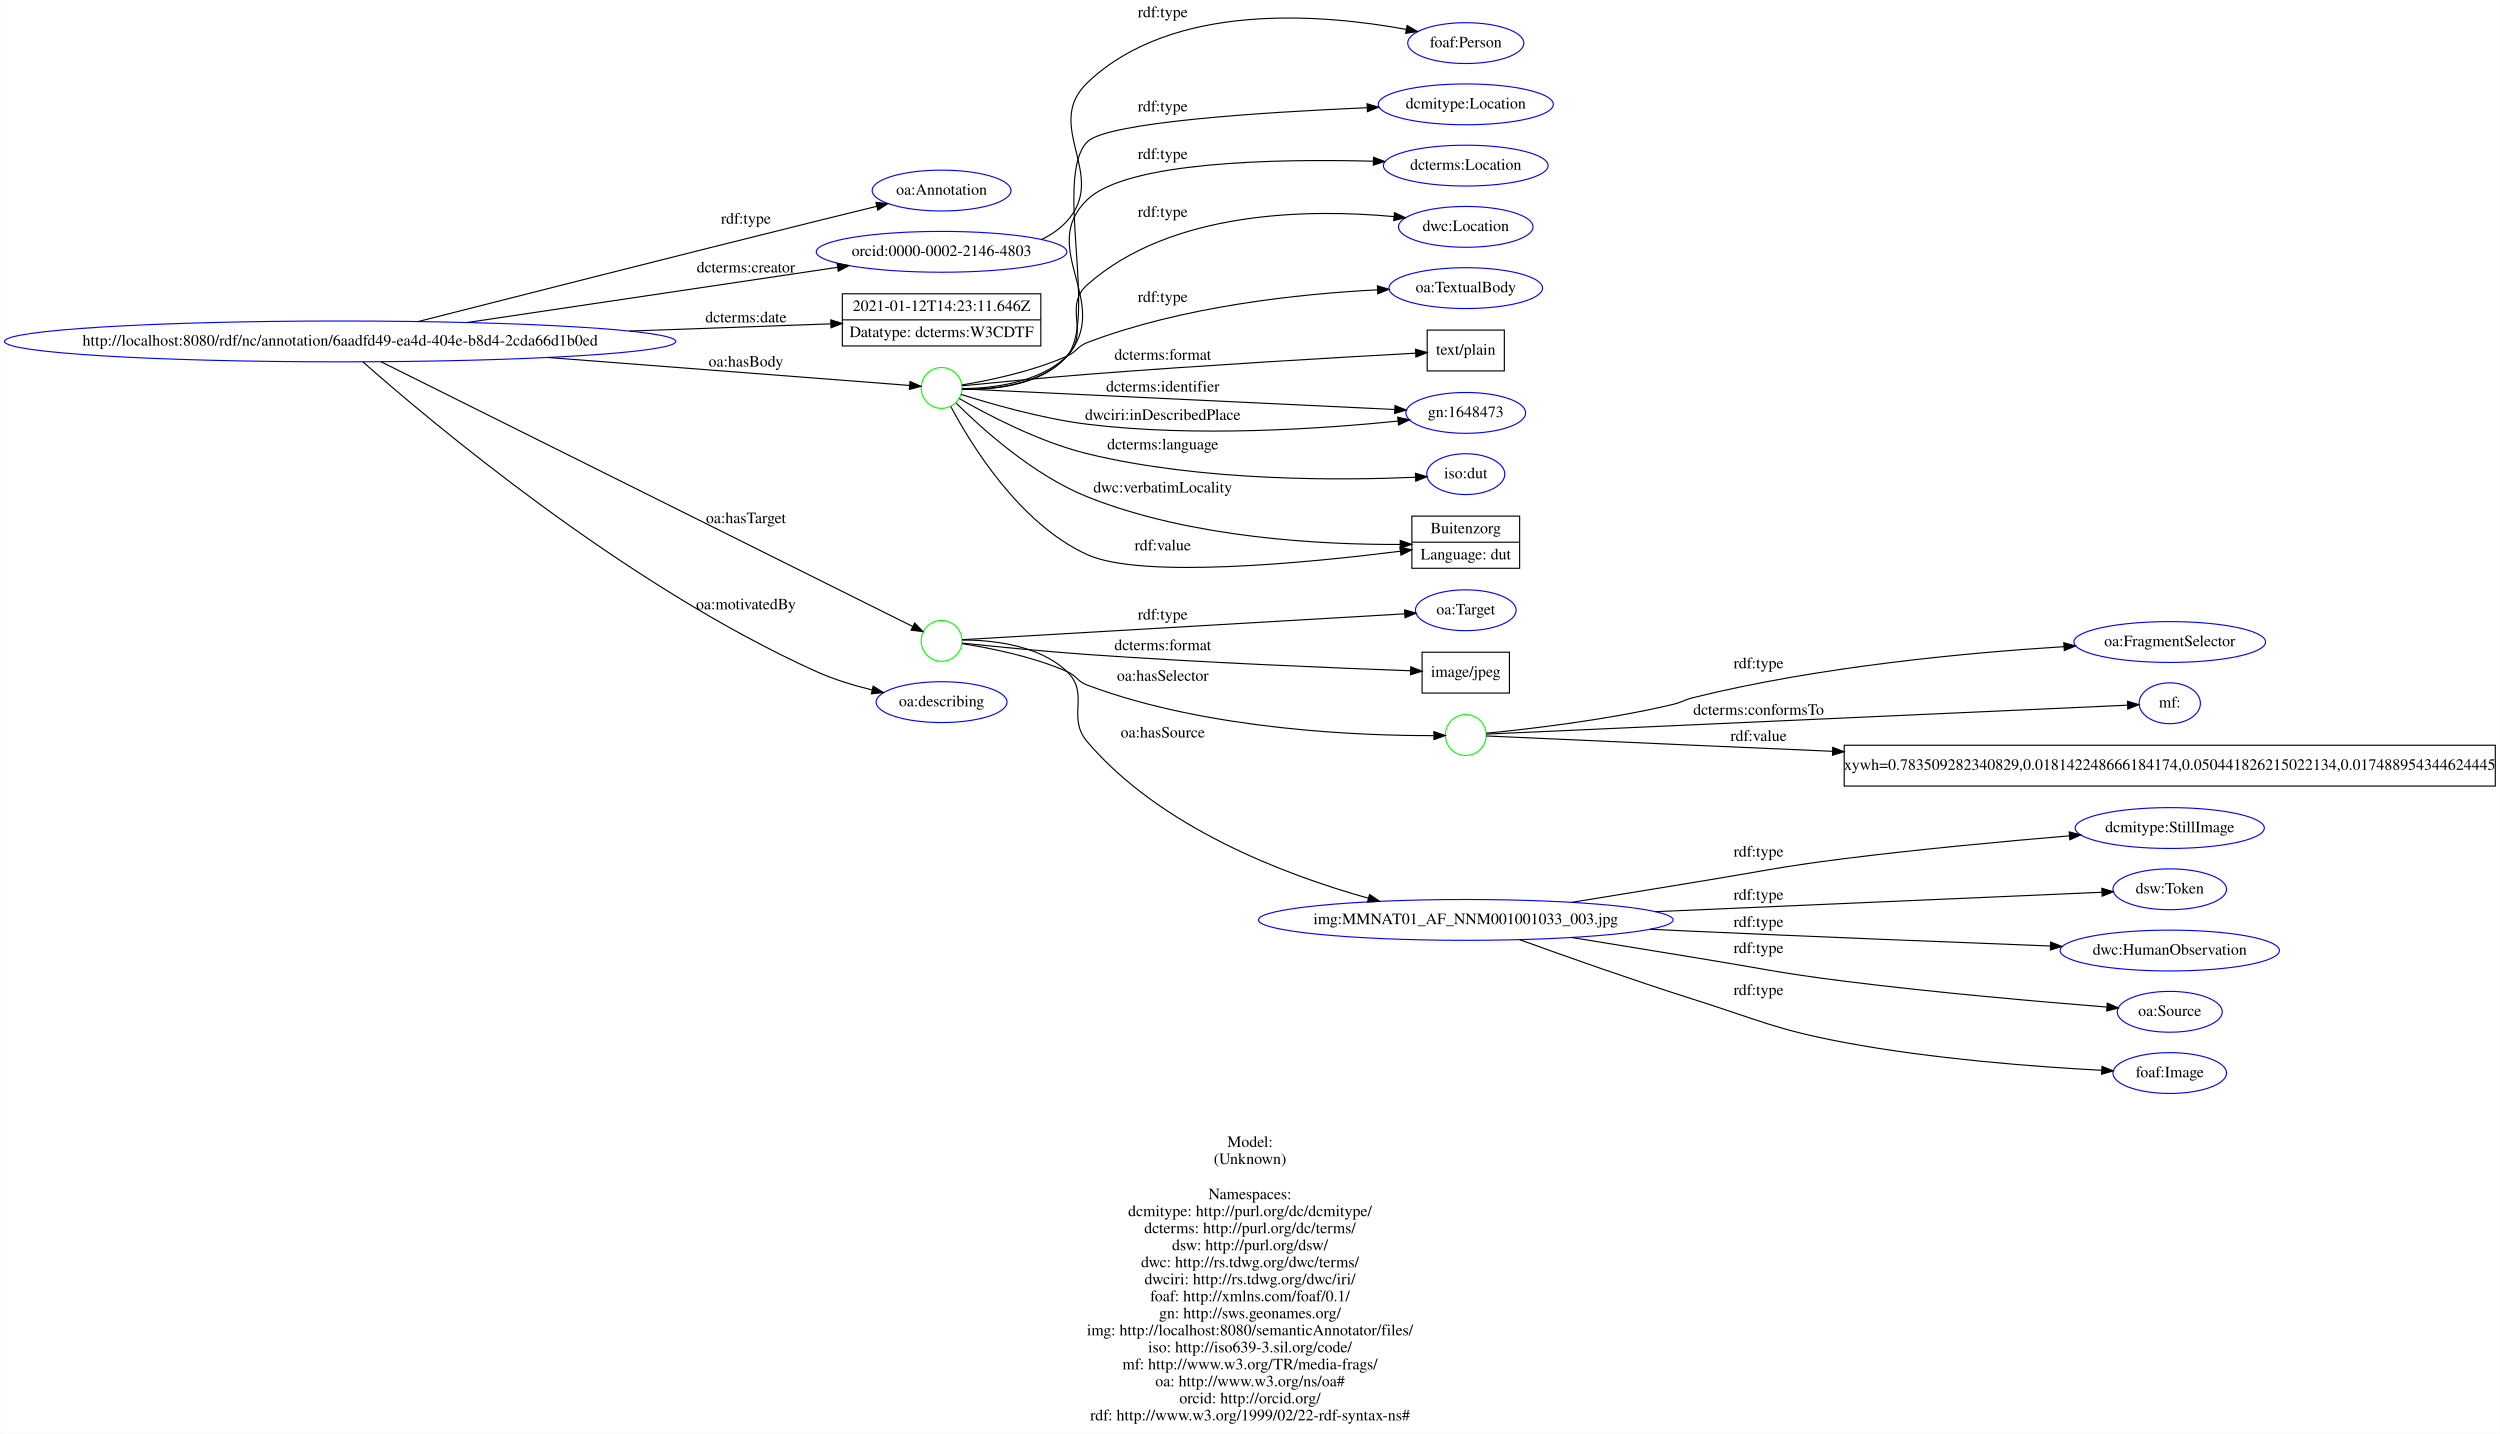
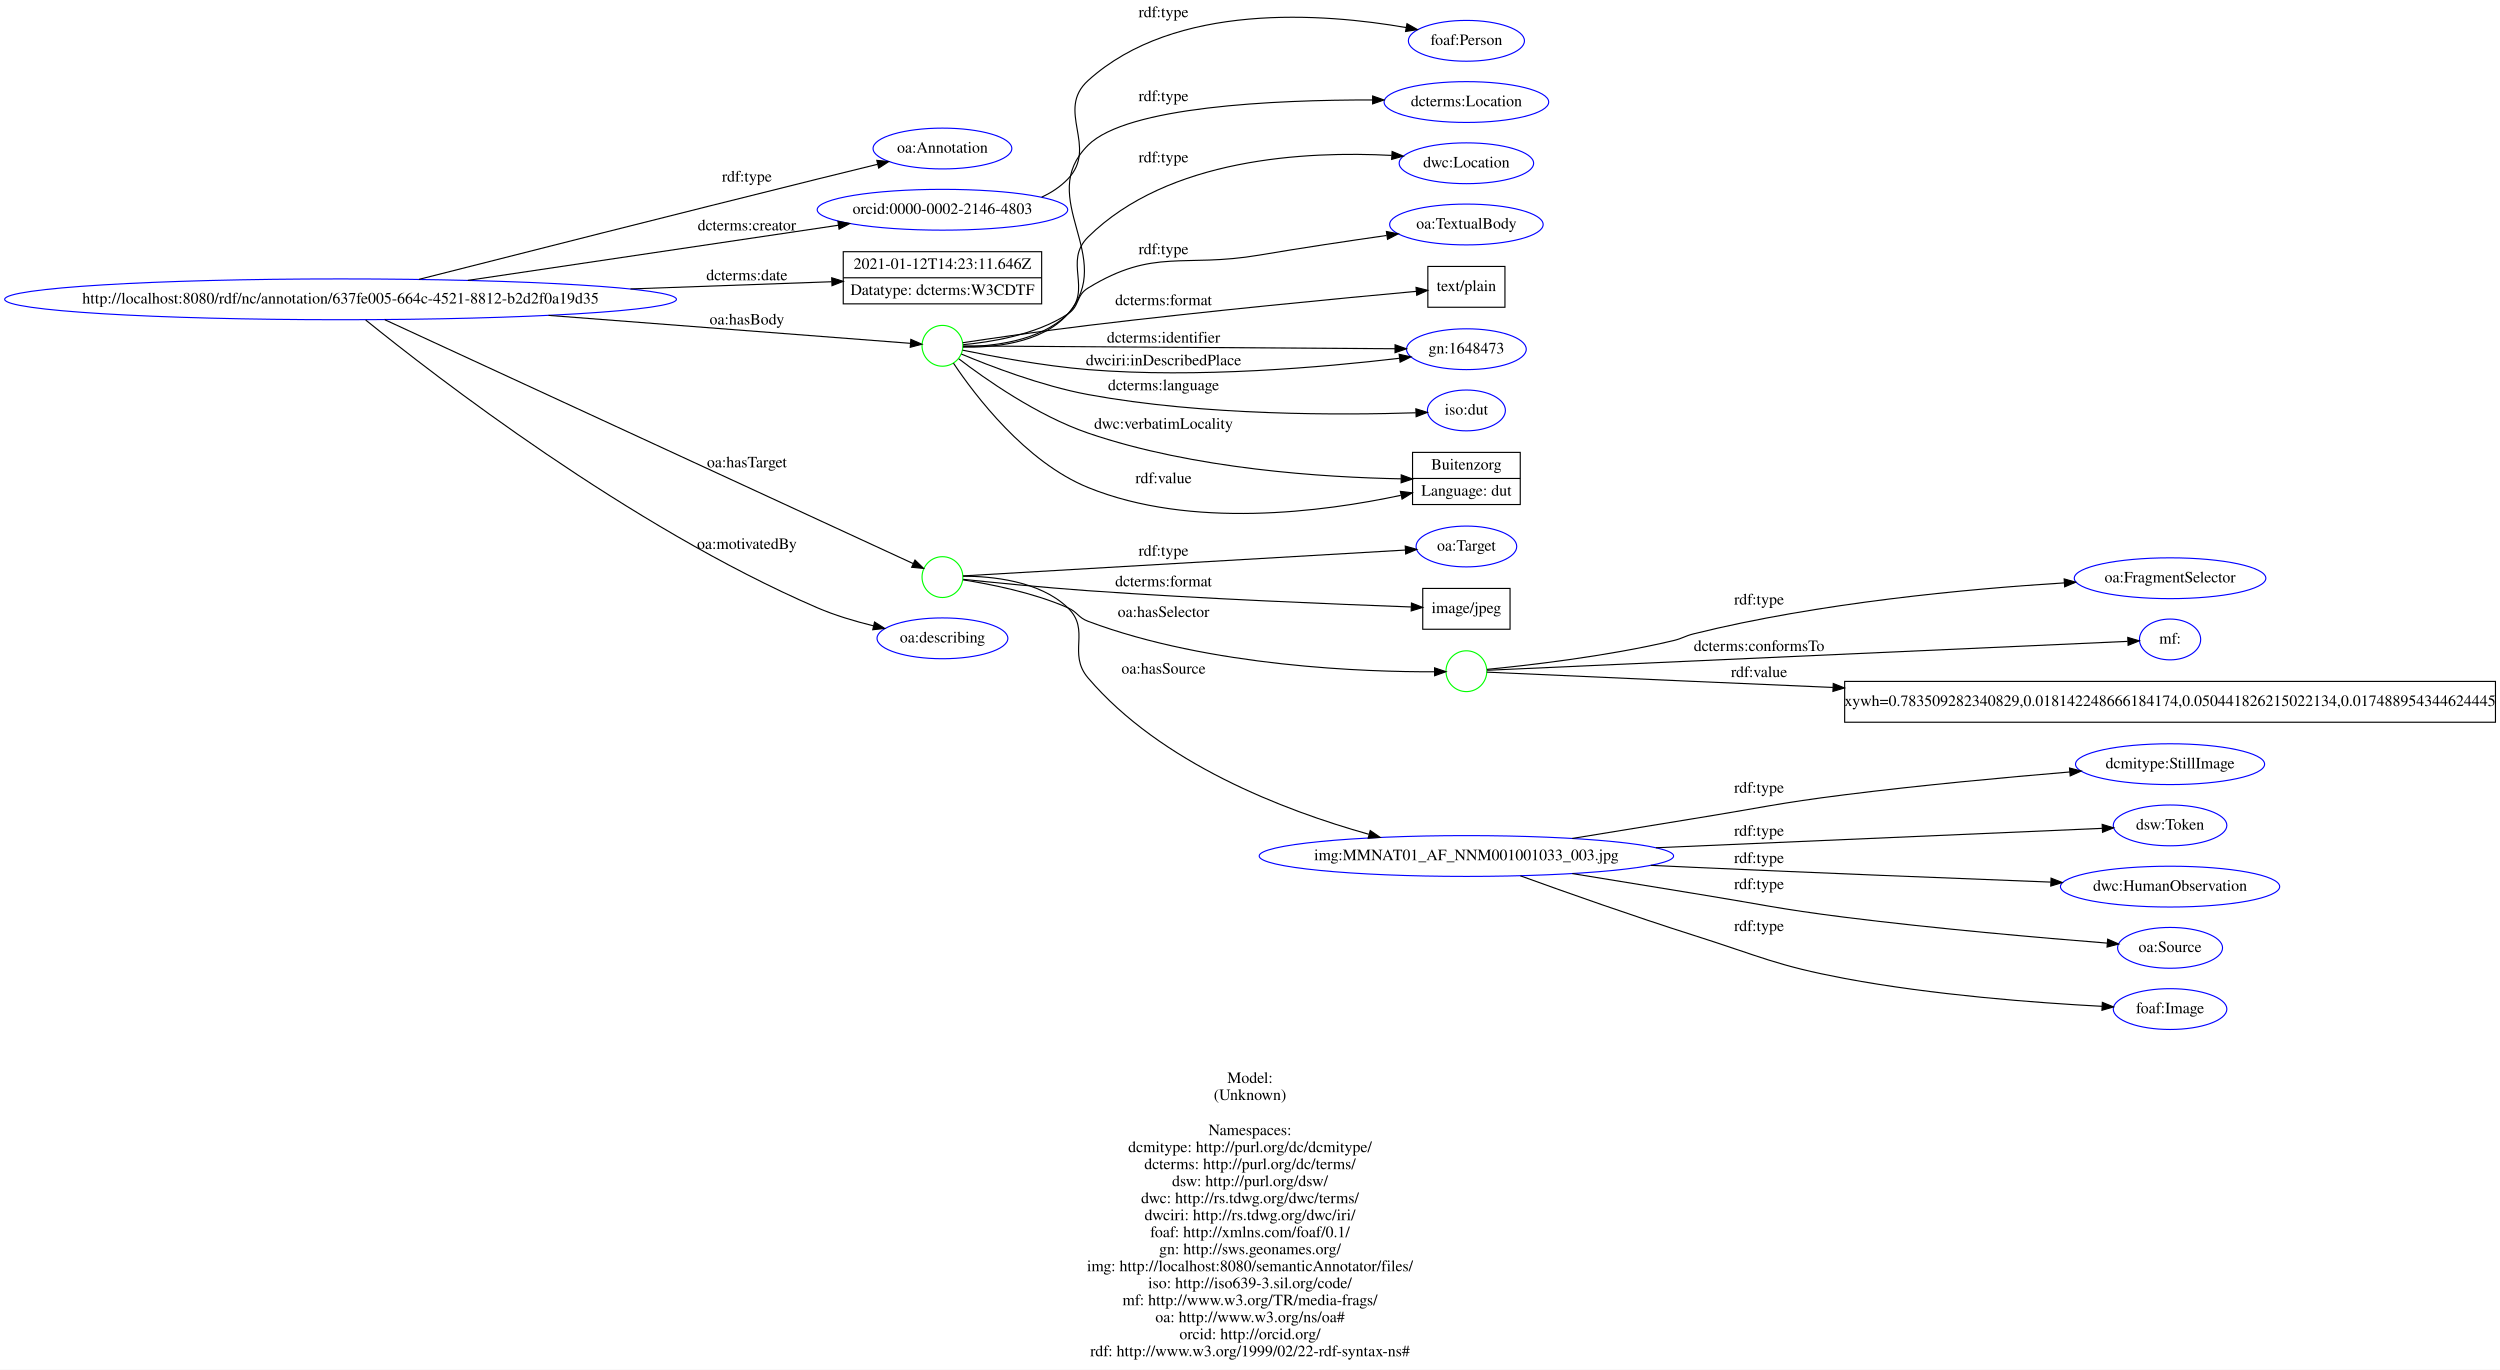
- <svg xmlns="http://www.w3.org/2000/svg" width="2204pt" height="1264pt" viewBox="0.00 0.00 2203.70 1264.00">
-   <g id="graph0" class="graph" transform="scale(1 1) rotate(0) translate(4 1260)">
-     <polygon fill="#ffffff" stroke="transparent" points="-4,4 -4,-1260 2199.695,-1260 2199.695,4 -4,4" />
-     <text text-anchor="middle" x="1097.848" y="-248.8" font-family="Times,serif" font-size="14.00" fill="#000000">Model:</text>
-     <text text-anchor="middle" x="1097.848" y="-233.8" font-family="Times,serif" font-size="14.00" fill="#000000">(Unknown)</text>
-     <text text-anchor="middle" x="1097.848" y="-202.8" font-family="Times,serif" font-size="14.00" fill="#000000">Namespaces:</text>
-     <text text-anchor="middle" x="1097.848" y="-187.8" font-family="Times,serif" font-size="14.00" fill="#000000">dcmitype: http://purl.org/dc/dcmitype/</text>
-     <text text-anchor="middle" x="1097.848" y="-172.8" font-family="Times,serif" font-size="14.00" fill="#000000">dcterms: http://purl.org/dc/terms/</text>
-     <text text-anchor="middle" x="1097.848" y="-157.8" font-family="Times,serif" font-size="14.00" fill="#000000">dsw: http://purl.org/dsw/</text>
-     <text text-anchor="middle" x="1097.848" y="-142.8" font-family="Times,serif" font-size="14.00" fill="#000000">dwc: http://rs.tdwg.org/dwc/terms/</text>
-     <text text-anchor="middle" x="1097.848" y="-127.8" font-family="Times,serif" font-size="14.00" fill="#000000">dwciri: http://rs.tdwg.org/dwc/iri/</text>
-     <text text-anchor="middle" x="1097.848" y="-112.8" font-family="Times,serif" font-size="14.00" fill="#000000">foaf: http://xmlns.com/foaf/0.1/</text>
-     <text text-anchor="middle" x="1097.848" y="-97.8" font-family="Times,serif" font-size="14.00" fill="#000000">gn: http://sws.geonames.org/</text>
-     <text text-anchor="middle" x="1097.848" y="-82.8" font-family="Times,serif" font-size="14.00" fill="#000000">img: http://localhost:8080/semanticAnnotator/files/</text>
-     <text text-anchor="middle" x="1097.848" y="-67.8" font-family="Times,serif" font-size="14.00" fill="#000000">iso: http://iso639-3.sil.org/code/</text>
-     <text text-anchor="middle" x="1097.848" y="-52.8" font-family="Times,serif" font-size="14.00" fill="#000000">mf: http://www.w3.org/TR/media-frags/</text>
-     <text text-anchor="middle" x="1097.848" y="-37.8" font-family="Times,serif" font-size="14.00" fill="#000000">oa: http://www.w3.org/ns/oa#</text>
-     <text text-anchor="middle" x="1097.848" y="-22.8" font-family="Times,serif" font-size="14.00" fill="#000000">orcid: http://orcid.org/</text>
-     <text text-anchor="middle" x="1097.848" y="-7.8" font-family="Times,serif" font-size="14.00" fill="#000000">rdf: http://www.w3.org/1999/02/22-rdf-syntax-ns#</text>
+ <svg xmlns="http://www.w3.org/2000/svg" width="2205pt" height="1208pt" viewBox="0.00 0.00 2205.00 1208.00">
+   <g id="graph0" class="graph" transform="scale(1 1) rotate(0) translate(4 1204)">
+     <polygon fill="#ffffff" stroke="transparent" points="-4,4 -4,-1204 2200.995,-1204 2200.995,4 -4,4" />
+     <text text-anchor="middle" x="1098.498" y="-248.8" font-family="Times,serif" font-size="14.00" fill="#000000">Model:</text>
+     <text text-anchor="middle" x="1098.498" y="-233.8" font-family="Times,serif" font-size="14.00" fill="#000000">(Unknown)</text>
+     <text text-anchor="middle" x="1098.498" y="-202.8" font-family="Times,serif" font-size="14.00" fill="#000000">Namespaces:</text>
+     <text text-anchor="middle" x="1098.498" y="-187.8" font-family="Times,serif" font-size="14.00" fill="#000000">dcmitype: http://purl.org/dc/dcmitype/</text>
+     <text text-anchor="middle" x="1098.498" y="-172.8" font-family="Times,serif" font-size="14.00" fill="#000000">dcterms: http://purl.org/dc/terms/</text>
+     <text text-anchor="middle" x="1098.498" y="-157.8" font-family="Times,serif" font-size="14.00" fill="#000000">dsw: http://purl.org/dsw/</text>
+     <text text-anchor="middle" x="1098.498" y="-142.8" font-family="Times,serif" font-size="14.00" fill="#000000">dwc: http://rs.tdwg.org/dwc/terms/</text>
+     <text text-anchor="middle" x="1098.498" y="-127.8" font-family="Times,serif" font-size="14.00" fill="#000000">dwciri: http://rs.tdwg.org/dwc/iri/</text>
+     <text text-anchor="middle" x="1098.498" y="-112.8" font-family="Times,serif" font-size="14.00" fill="#000000">foaf: http://xmlns.com/foaf/0.1/</text>
+     <text text-anchor="middle" x="1098.498" y="-97.8" font-family="Times,serif" font-size="14.00" fill="#000000">gn: http://sws.geonames.org/</text>
+     <text text-anchor="middle" x="1098.498" y="-82.8" font-family="Times,serif" font-size="14.00" fill="#000000">img: http://localhost:8080/semanticAnnotator/files/</text>
+     <text text-anchor="middle" x="1098.498" y="-67.8" font-family="Times,serif" font-size="14.00" fill="#000000">iso: http://iso639-3.sil.org/code/</text>
+     <text text-anchor="middle" x="1098.498" y="-52.8" font-family="Times,serif" font-size="14.00" fill="#000000">mf: http://www.w3.org/TR/media-frags/</text>
+     <text text-anchor="middle" x="1098.498" y="-37.8" font-family="Times,serif" font-size="14.00" fill="#000000">oa: http://www.w3.org/ns/oa#</text>
+     <text text-anchor="middle" x="1098.498" y="-22.8" font-family="Times,serif" font-size="14.00" fill="#000000">orcid: http://orcid.org/</text>
+     <text text-anchor="middle" x="1098.498" y="-7.8" font-family="Times,serif" font-size="14.00" fill="#000000">rdf: http://www.w3.org/1999/02/22-rdf-syntax-ns#</text>
    <g id="node1" class="node">
-       <ellipse fill="none" stroke="#0000ff" cx="295.724" cy="-959" rx="295.948" ry="18" />
-       <text text-anchor="middle" x="295.724" y="-955.3" font-family="Times,serif" font-size="14.00" fill="#000000">http://localhost:8080/rdf/nc/annotation/6aadfd49-ea4d-404e-b8d4-2cda66d1b0ed</text>
+       <ellipse fill="none" stroke="#0000ff" cx="296.374" cy="-940" rx="296.248" ry="18" />
+       <text text-anchor="middle" x="296.374" y="-936.3" font-family="Times,serif" font-size="14.00" fill="#000000">http://localhost:8080/rdf/nc/annotation/637fe005-664c-4521-8812-b2d2f0a19d35</text>
    </g>
    <g id="node2" class="node">
-       <ellipse fill="none" stroke="#0000ff" cx="825.938" cy="-1092" rx="61.189" ry="18" />
-       <text text-anchor="middle" x="825.938" y="-1088.3" font-family="Times,serif" font-size="14.00" fill="#000000">oa:Annotation</text>
+       <ellipse fill="none" stroke="#0000ff" cx="827.238" cy="-1073" rx="61.189" ry="18" />
+       <text text-anchor="middle" x="827.238" y="-1069.3" font-family="Times,serif" font-size="14.00" fill="#000000">oa:Annotation</text>
    </g>
    <g id="edge1" class="edge">
-       <path fill="none" stroke="#000000" d="M364.387,-976.514C447.473,-997.665 591.633,-1034.238 715.447,-1065 732.749,-1069.299 751.589,-1073.923 768.731,-1078.11" />
-       <polygon fill="#000000" stroke="#000000" points="768.058,-1081.548 778.603,-1080.518 769.717,-1074.747 768.058,-1081.548" />
-       <text text-anchor="middle" x="653.447" y="-1062.8" font-family="Times,serif" font-size="14.00" fill="#000000">rdf:type</text>
+       <path fill="none" stroke="#000000" d="M365.514,-957.6C448.787,-978.758 592.93,-1015.261 716.747,-1046 734.05,-1050.295 752.89,-1054.919 770.032,-1059.105" />
+       <polygon fill="#000000" stroke="#000000" points="769.359,-1062.544 779.904,-1061.514 771.018,-1055.743 769.359,-1062.544" />
+       <text text-anchor="middle" x="654.747" y="-1043.8" font-family="Times,serif" font-size="14.00" fill="#000000">rdf:type</text>
    </g>
    <g id="node3" class="node">
-       <ellipse fill="none" stroke="#0000ff" cx="825.938" cy="-1038" rx="110.48" ry="18" />
-       <text text-anchor="middle" x="825.938" y="-1034.3" font-family="Times,serif" font-size="14.00" fill="#000000">orcid:0000-0002-2146-4803</text>
+       <ellipse fill="none" stroke="#0000ff" cx="827.238" cy="-1019" rx="110.48" ry="18" />
+       <text text-anchor="middle" x="827.238" y="-1015.3" font-family="Times,serif" font-size="14.00" fill="#000000">orcid:0000-0002-2146-4803</text>
    </g>
    <g id="edge2" class="edge">
-       <path fill="none" stroke="#000000" d="M407.844,-975.706C504.949,-990.174 643.684,-1010.845 734.271,-1024.342" />
-       <polygon fill="#000000" stroke="#000000" points="733.845,-1027.817 744.251,-1025.829 734.876,-1020.893 733.845,-1027.817" />
-       <text text-anchor="middle" x="653.447" y="-1019.8" font-family="Times,serif" font-size="14.00" fill="#000000">dcterms:creator</text>
+       <path fill="none" stroke="#000000" d="M408.632,-956.706C505.855,-971.174 644.761,-991.845 735.459,-1005.342" />
+       <polygon fill="#000000" stroke="#000000" points="735.045,-1008.819 745.451,-1006.829 736.075,-1001.895 735.045,-1008.819" />
+       <text text-anchor="middle" x="654.747" y="-1000.8" font-family="Times,serif" font-size="14.00" fill="#000000">dcterms:creator</text>
    </g>
    <g id="node4" class="node">
-       <polygon fill="none" stroke="#000000" points="738.438,-955 738.438,-1001 913.438,-1001 913.438,-955 738.438,-955" />
-       <text text-anchor="middle" x="825.938" y="-985.8" font-family="Times,serif" font-size="14.00" fill="#000000">2021-01-12T14:23:11.646Z</text>
-       <polyline fill="none" stroke="#000000" points="738.438,-978 913.438,-978 " />
-       <text text-anchor="middle" x="825.938" y="-962.8" font-family="Times,serif" font-size="14.00" fill="#000000">Datatype: dcterms:W3CDTF</text>
+       <polygon fill="none" stroke="#000000" points="739.738,-936 739.738,-982 914.738,-982 914.738,-936 739.738,-936" />
+       <text text-anchor="middle" x="827.238" y="-966.8" font-family="Times,serif" font-size="14.00" fill="#000000">2021-01-12T14:23:11.646Z</text>
+       <polyline fill="none" stroke="#000000" points="739.738,-959 914.738,-959 " />
+       <text text-anchor="middle" x="827.238" y="-943.8" font-family="Times,serif" font-size="14.00" fill="#000000">Datatype: dcterms:W3CDTF</text>
    </g>
    <g id="edge3" class="edge">
-       <path fill="none" stroke="#000000" d="M550.736,-968.138C613.902,-970.402 677.833,-972.693 728.158,-974.496" />
-       <polygon fill="#000000" stroke="#000000" points="728.242,-978.001 738.361,-974.862 728.493,-971.006 728.242,-978.001" />
-       <text text-anchor="middle" x="653.447" y="-975.8" font-family="Times,serif" font-size="14.00" fill="#000000">dcterms:date</text>
+       <path fill="none" stroke="#000000" d="M552.087,-949.152C615.274,-951.414 679.195,-953.702 729.504,-955.502" />
+       <polygon fill="#000000" stroke="#000000" points="729.584,-959.007 739.703,-955.867 729.835,-952.011 729.584,-959.007" />
+       <text text-anchor="middle" x="654.747" y="-956.8" font-family="Times,serif" font-size="14.00" fill="#000000">dcterms:date</text>
    </g>
    <g id="node5" class="node">
-       <ellipse fill="none" stroke="#00ff00" cx="825.938" cy="-918" rx="18" ry="18" />
+       <ellipse fill="none" stroke="#00ff00" cx="827.238" cy="-899" rx="18" ry="18" />
    </g>
    <g id="edge4" class="edge">
-       <path fill="none" stroke="#000000" d="M478.936,-944.833C596.724,-935.725 738.429,-924.767 797.71,-920.183" />
-       <polygon fill="#000000" stroke="#000000" points="798.095,-923.663 807.796,-919.403 797.556,-916.684 798.095,-923.663" />
-       <text text-anchor="middle" x="653.447" y="-936.8" font-family="Times,serif" font-size="14.00" fill="#000000">oa:hasBody</text>
+       <path fill="none" stroke="#000000" d="M479.81,-925.833C597.743,-916.725 739.622,-905.767 798.975,-901.183" />
+       <polygon fill="#000000" stroke="#000000" points="799.372,-904.663 809.073,-900.403 798.833,-897.683 799.372,-904.663" />
+       <text text-anchor="middle" x="654.747" y="-917.8" font-family="Times,serif" font-size="14.00" fill="#000000">oa:hasBody</text>
+     </g>
+     <g id="node13" class="node">
+       <ellipse fill="none" stroke="#00ff00" cx="827.238" cy="-695" rx="18" ry="18" />
+     </g>
+     <g id="edge14" class="edge">
+       <path fill="none" stroke="#000000" d="M335.409,-921.985C438.365,-874.469 715.263,-746.678 801.341,-706.952" />
+       <polygon fill="#000000" stroke="#000000" points="803.032,-710.026 810.645,-702.658 800.099,-703.67 803.032,-710.026" />
+       <text text-anchor="middle" x="654.747" y="-791.8" font-family="Times,serif" font-size="14.00" fill="#000000">oa:hasTarget</text>
+     </g>
+     <g id="node21" class="node">
+       <ellipse fill="none" stroke="#0000ff" cx="827.238" cy="-641" rx="57.69" ry="18" />
+       <text text-anchor="middle" x="827.238" y="-637.3" font-family="Times,serif" font-size="14.00" fill="#000000">oa:describing</text>
+     </g>
+     <g id="edge22" class="edge">
+       <path fill="none" stroke="#000000" d="M318.519,-921.748C378.641,-873.106 551.507,-739.227 716.747,-668 732.29,-661.3 749.811,-656.06 766.242,-652.053" />
+       <polygon fill="#000000" stroke="#000000" points="767.357,-655.388 776.306,-649.716 765.773,-648.569 767.357,-655.388" />
+       <text text-anchor="middle" x="654.747" y="-719.8" font-family="Times,serif" font-size="14.00" fill="#000000">oa:motivatedBy</text>
+     </g>
+     <g id="node22" class="node">
+       <ellipse fill="none" stroke="#0000ff" cx="1289.362" cy="-1168" rx="51.191" ry="18" />
+       <text text-anchor="middle" x="1289.362" y="-1164.3" font-family="Times,serif" font-size="14.00" fill="#000000">foaf:Person</text>
+     </g>
+     <g id="edge23" class="edge">
+       <path fill="none" stroke="#000000" d="M914.766,-1030.125C923.314,-1034.076 931.215,-1039.25 937.728,-1046 965.146,-1074.414 926.453,-1106.502 955.728,-1133 1032.433,-1202.429 1163.338,-1192.355 1236.286,-1179.684" />
+       <polygon fill="#000000" stroke="#000000" points="1236.969,-1183.117 1246.183,-1177.886 1235.718,-1176.229 1236.969,-1183.117" />
+       <text text-anchor="middle" x="1022.228" y="-1188.8" font-family="Times,serif" font-size="14.00" fill="#000000">rdf:type</text>
+     </g>
+     <g id="node6" class="node">
+       <ellipse fill="none" stroke="#0000ff" cx="1289.362" cy="-1114" rx="72.588" ry="18" />
+       <text text-anchor="middle" x="1289.362" y="-1110.3" font-family="Times,serif" font-size="14.00" fill="#000000">dcterms:Location</text>
+     </g>
+     <g id="edge5" class="edge">
+       <path fill="none" stroke="#000000" d="M845.28,-897.848C870.134,-897.346 914.464,-900.551 937.728,-927 981.782,-977.086 908.401,-1028.994 955.728,-1076 989.945,-1109.985 1119.288,-1115.914 1206.508,-1115.856" />
+       <polygon fill="#000000" stroke="#000000" points="1206.673,-1119.356 1216.661,-1115.823 1206.65,-1112.356 1206.673,-1119.356" />
+       <text text-anchor="middle" x="1022.228" y="-1114.8" font-family="Times,serif" font-size="14.00" fill="#000000">rdf:type</text>
+     </g>
+     <g id="node7" class="node">
+       <ellipse fill="none" stroke="#0000ff" cx="1289.362" cy="-1060" rx="59.29" ry="18" />
+       <text text-anchor="middle" x="1289.362" y="-1056.3" font-family="Times,serif" font-size="14.00" fill="#000000">dwc:Location</text>
+     </g>
+     <g id="edge6" class="edge">
+       <path fill="none" stroke="#000000" d="M845.611,-898.317C870.031,-898.455 912.971,-902.503 937.728,-927 959.951,-948.989 933.487,-973.029 955.728,-995 1026.297,-1064.711 1148.037,-1070.9 1223.323,-1066.93" />
+       <polygon fill="#000000" stroke="#000000" points="1223.857,-1070.404 1233.628,-1066.308 1223.435,-1063.417 1223.857,-1070.404" />
+       <text text-anchor="middle" x="1022.228" y="-1060.8" font-family="Times,serif" font-size="14.00" fill="#000000">rdf:type</text>
+     </g>
+     <g id="node8" class="node">
+       <ellipse fill="none" stroke="#0000ff" cx="1289.362" cy="-1006" rx="67.688" ry="18" />
+       <text text-anchor="middle" x="1289.362" y="-1002.3" font-family="Times,serif" font-size="14.00" fill="#000000">oa:TextualBody</text>
+     </g>
+     <g id="edge7" class="edge">
+       <path fill="none" stroke="#000000" d="M845.505,-900.028C868.67,-902.094 909.045,-908.311 937.728,-927 948.604,-934.086 944.65,-943.235 955.728,-950 1014.05,-985.617 1039.355,-967.556 1106.728,-979 1143.669,-985.275 1184.958,-991.45 1218.92,-996.307" />
+       <polygon fill="#000000" stroke="#000000" points="1218.818,-999.827 1229.211,-997.77 1219.804,-992.897 1218.818,-999.827" />
+       <text text-anchor="middle" x="1022.228" y="-979.8" font-family="Times,serif" font-size="14.00" fill="#000000">rdf:type</text>
+     </g>
+     <g id="node9" class="node">
+       <polygon fill="none" stroke="#000000" points="1255.362,-933 1255.362,-969 1323.362,-969 1323.362,-933 1255.362,-933" />
+       <text text-anchor="middle" x="1289.362" y="-947.3" font-family="Times,serif" font-size="14.00" fill="#000000">text/plain</text>
+     </g>
+     <g id="edge8" class="edge">
+       <path fill="none" stroke="#000000" d="M845.086,-901.717C869.875,-905.44 916.147,-912.212 955.728,-917 1059.211,-929.517 1181.129,-941.155 1245.085,-947.022" />
+       <polygon fill="#000000" stroke="#000000" points="1244.937,-950.523 1255.214,-947.948 1245.574,-943.552 1244.937,-950.523" />
+       <text text-anchor="middle" x="1022.228" y="-934.8" font-family="Times,serif" font-size="14.00" fill="#000000">dcterms:format</text>
+     </g>
+     <g id="node10" class="node">
+       <ellipse fill="none" stroke="#0000ff" cx="1289.362" cy="-896" rx="52.791" ry="18" />
+       <text text-anchor="middle" x="1289.362" y="-892.3" font-family="Times,serif" font-size="14.00" fill="#000000">gn:1648473</text>
+     </g>
+     <g id="edge9" class="edge">
+       <path fill="none" stroke="#000000" d="M845.353,-898.882C908.32,-898.474 1119.629,-897.102 1226.434,-896.409" />
+       <polygon fill="#000000" stroke="#000000" points="1226.458,-899.909 1236.436,-896.344 1226.413,-892.909 1226.458,-899.909" />
+       <text text-anchor="middle" x="1022.228" y="-901.8" font-family="Times,serif" font-size="14.00" fill="#000000">dcterms:identifier</text>
+     </g>
+     <g id="edge11" class="edge">
+       <path fill="none" stroke="#000000" d="M845.002,-895.16C869.693,-890.037 915.851,-881.237 955.728,-878 1051.632,-870.215 1163.327,-880.076 1230.085,-887.983" />
+       <polygon fill="#000000" stroke="#000000" points="1230.056,-891.505 1240.404,-889.233 1230.897,-884.556 1230.056,-891.505" />
+       <text text-anchor="middle" x="1022.228" y="-881.8" font-family="Times,serif" font-size="14.00" fill="#000000">dwciri:inDescribedPlace</text>
+     </g>
+     <g id="node11" class="node">
+       <ellipse fill="none" stroke="#0000ff" cx="1289.362" cy="-842" rx="34.394" ry="18" />
+       <text text-anchor="middle" x="1289.362" y="-838.3" font-family="Times,serif" font-size="14.00" fill="#000000">iso:dut</text>
+     </g>
+     <g id="edge10" class="edge">
+       <path fill="none" stroke="#000000" d="M843.88,-891.743C867.999,-881.619 914.32,-863.639 955.728,-856 1057.797,-837.169 1180.279,-837.83 1244.701,-839.929" />
+       <polygon fill="#000000" stroke="#000000" points="1244.79,-843.434 1254.907,-840.29 1245.037,-836.439 1244.79,-843.434" />
+       <text text-anchor="middle" x="1022.228" y="-859.8" font-family="Times,serif" font-size="14.00" fill="#000000">dcterms:language</text>
+     </g>
+     <g id="node12" class="node">
+       <polygon fill="none" stroke="#000000" points="1241.862,-759 1241.862,-805 1336.862,-805 1336.862,-759 1241.862,-759" />
+       <text text-anchor="middle" x="1289.362" y="-789.8" font-family="Times,serif" font-size="14.00" fill="#000000">Buitenzorg</text>
+       <polyline fill="none" stroke="#000000" points="1241.862,-782 1336.862,-782 " />
+       <text text-anchor="middle" x="1289.362" y="-766.8" font-family="Times,serif" font-size="14.00" fill="#000000">Language: dut</text>
+     </g>
+     <g id="edge12" class="edge">
+       <path fill="none" stroke="#000000" d="M841.639,-887.545C864.388,-870.132 910.698,-837.404 955.728,-822 1048.787,-790.166 1163.978,-782.913 1231.787,-781.672" />
+       <polygon fill="#000000" stroke="#000000" points="1231.898,-785.171 1241.846,-781.526 1231.796,-778.171 1231.898,-785.171" />
+       <text text-anchor="middle" x="1022.228" y="-825.8" font-family="Times,serif" font-size="14.00" fill="#000000">dwc:verbatimLocality</text>
+     </g>
+     <g id="edge13" class="edge">
+       <path fill="none" stroke="#000000" d="M836.934,-883.685C855.771,-855.556 900.366,-796.486 955.728,-774 1046.485,-737.137 1162.886,-752.454 1231.473,-767.107" />
+       <polygon fill="#000000" stroke="#000000" points="1231.128,-770.616 1241.647,-769.352 1232.636,-763.78 1231.128,-770.616" />
+       <text text-anchor="middle" x="1022.228" y="-777.8" font-family="Times,serif" font-size="14.00" fill="#000000">rdf:value</text>
    </g>
    <g id="node14" class="node">
-       <ellipse fill="none" stroke="#00ff00" cx="825.938" cy="-695" rx="18" ry="18" />
+       <ellipse fill="none" stroke="#0000ff" cx="1289.362" cy="-722" rx="44.393" ry="18" />
+       <text text-anchor="middle" x="1289.362" y="-718.3" font-family="Times,serif" font-size="14.00" fill="#000000">oa:Target</text>
    </g>
    <g id="edge15" class="edge">
-       <path fill="none" stroke="#000000" d="M331.751,-941.062C432.296,-890.999 714.218,-750.627 800.514,-707.659" />
-       <polygon fill="#000000" stroke="#000000" points="802.206,-710.726 809.598,-703.136 799.086,-704.46 802.206,-710.726" />
-       <text text-anchor="middle" x="653.447" y="-798.8" font-family="Times,serif" font-size="14.00" fill="#000000">oa:hasTarget</text>
-     </g>
-     <g id="node22" class="node">
-       <ellipse fill="none" stroke="#0000ff" cx="825.938" cy="-641" rx="57.69" ry="18" />
-       <text text-anchor="middle" x="825.938" y="-637.3" font-family="Times,serif" font-size="14.00" fill="#000000">oa:describing</text>
-     </g>
-     <g id="edge23" class="edge">
-       <path fill="none" stroke="#000000" d="M315.883,-940.867C373.643,-889.887 546.459,-744.064 715.447,-668 730.807,-661.087 748.197,-655.783 764.56,-651.783" />
-       <polygon fill="#000000" stroke="#000000" points="765.636,-655.127 774.588,-649.459 764.056,-648.308 765.636,-655.127" />
-       <text text-anchor="middle" x="653.447" y="-722.8" font-family="Times,serif" font-size="14.00" fill="#000000">oa:motivatedBy</text>
+       <path fill="none" stroke="#000000" d="M845.353,-696.058C910.129,-699.843 1131.893,-712.8 1235.375,-718.846" />
+       <polygon fill="#000000" stroke="#000000" points="1235.42,-722.354 1245.607,-719.444 1235.828,-715.366 1235.42,-722.354" />
+       <text text-anchor="middle" x="1022.228" y="-713.8" font-family="Times,serif" font-size="14.00" fill="#000000">rdf:type</text>
+     </g>
+     <g id="node15" class="node">
+       <polygon fill="none" stroke="#000000" points="1250.862,-649 1250.862,-685 1327.862,-685 1327.862,-649 1250.862,-649" />
+       <text text-anchor="middle" x="1289.362" y="-663.3" font-family="Times,serif" font-size="14.00" fill="#000000">image/jpeg</text>
+     </g>
+     <g id="edge16" class="edge">
+       <path fill="none" stroke="#000000" d="M845.515,-693.031C870.413,-690.408 916.394,-685.779 955.728,-683 1056.824,-675.859 1175.382,-671.011 1240.442,-668.653" />
+       <polygon fill="#000000" stroke="#000000" points="1240.929,-672.138 1250.798,-668.283 1240.679,-665.143 1240.929,-672.138" />
+       <text text-anchor="middle" x="1022.228" y="-686.8" font-family="Times,serif" font-size="14.00" fill="#000000">dcterms:format</text>
+     </g>
+     <g id="node16" class="node">
+       <ellipse fill="none" stroke="#00ff00" cx="1289.362" cy="-612" rx="18" ry="18" />
+     </g>
+     <g id="edge17" class="edge">
+       <path fill="none" stroke="#000000" d="M845.466,-692.538C867.899,-689.064 906.811,-681.578 937.728,-668 946.531,-664.134 946.728,-659.383 955.728,-656 1063.105,-615.636 1202.031,-611.306 1260.947,-611.479" />
+       <polygon fill="#000000" stroke="#000000" points="1261.284,-614.981 1271.312,-611.56 1261.339,-607.982 1261.284,-614.981" />
+       <text text-anchor="middle" x="1022.228" y="-659.8" font-family="Times,serif" font-size="14.00" fill="#000000">oa:hasSelector</text>
+     </g>
+     <g id="node20" class="node">
+       <ellipse fill="none" stroke="#0000ff" cx="1289.362" cy="-449" rx="182.768" ry="18" />
+       <text text-anchor="middle" x="1289.362" y="-445.3" font-family="Times,serif" font-size="14.00" fill="#000000">img:MMNAT01_AF_NNM001001033_003.jpg</text>
+     </g>
+     <g id="edge21" class="edge">
+       <path fill="none" stroke="#000000" d="M845.512,-695.782C869.819,-695.788 912.631,-692.042 937.728,-668 958.447,-648.15 937.095,-627.82 955.728,-606 1019.779,-530.99 1127.591,-489.399 1203.282,-468.172" />
+       <polygon fill="#000000" stroke="#000000" points="1204.556,-471.452 1213.276,-465.435 1202.707,-464.701 1204.556,-471.452" />
+       <text text-anchor="middle" x="1022.228" y="-609.8" font-family="Times,serif" font-size="14.00" fill="#000000">oa:hasSource</text>
+     </g>
+     <g id="node17" class="node">
+       <ellipse fill="none" stroke="#0000ff" cx="1909.995" cy="-694" rx="84.485" ry="18" />
+       <text text-anchor="middle" x="1909.995" y="-690.3" font-family="Times,serif" font-size="14.00" fill="#000000">oa:FragmentSelector</text>
+     </g>
+     <g id="edge18" class="edge">
+       <path fill="none" stroke="#000000" d="M1307.447,-613.615C1340.471,-616.796 1412.604,-624.827 1471.995,-639 1480.198,-640.957 1481.81,-642.972 1489.995,-645 1600.35,-672.338 1730.893,-684.532 1816.812,-689.9" />
+       <polygon fill="#000000" stroke="#000000" points="1816.61,-693.394 1826.803,-690.506 1817.034,-686.407 1816.61,-693.394" />
+       <text text-anchor="middle" x="1547.495" y="-670.8" font-family="Times,serif" font-size="14.00" fill="#000000">rdf:type</text>
+     </g>
+     <g id="node18" class="node">
+       <ellipse fill="none" stroke="#0000ff" cx="1909.995" cy="-640" rx="27" ry="18" />
+       <text text-anchor="middle" x="1909.995" y="-636.3" font-family="Times,serif" font-size="14.00" fill="#000000">mf:</text>
+     </g>
+     <g id="edge19" class="edge">
+       <path fill="none" stroke="#000000" d="M1307.6,-612.823C1393.031,-616.677 1754.428,-632.982 1872.503,-638.308" />
+       <polygon fill="#000000" stroke="#000000" points="1872.687,-641.82 1882.834,-638.775 1873.003,-634.827 1872.687,-641.82" />
+       <text text-anchor="middle" x="1547.495" y="-629.8" font-family="Times,serif" font-size="14.00" fill="#000000">dcterms:conformsTo</text>
+     </g>
+     <g id="node19" class="node">
+       <polygon fill="none" stroke="#000000" points="1622.995,-567 1622.995,-603 2196.995,-603 2196.995,-567 1622.995,-567" />
+       <text text-anchor="middle" x="1909.995" y="-581.3" font-family="Times,serif" font-size="14.00" fill="#000000">xywh=0.783509282340829,0.018142248666184174,0.050441826215022134,0.017488954344624445</text>
+     </g>
+     <g id="edge20" class="edge">
+       <path fill="none" stroke="#000000" d="M1307.346,-611.181C1342.457,-609.585 1422.592,-605.956 1489.995,-603 1529.653,-601.261 1571.418,-599.448 1612.605,-597.672" />
+       <polygon fill="#000000" stroke="#000000" points="1612.94,-601.16 1622.78,-597.233 1612.639,-594.167 1612.94,-601.16" />
+       <text text-anchor="middle" x="1547.495" y="-606.8" font-family="Times,serif" font-size="14.00" fill="#000000">rdf:value</text>
    </g>
    <g id="node23" class="node">
-       <ellipse fill="none" stroke="#0000ff" cx="1288.062" cy="-1222" rx="51.191" ry="18" />
-       <text text-anchor="middle" x="1288.062" y="-1218.3" font-family="Times,serif" font-size="14.00" fill="#000000">foaf:Person</text>
+       <ellipse fill="none" stroke="#0000ff" cx="1909.995" cy="-530" rx="83.386" ry="18" />
+       <text text-anchor="middle" x="1909.995" y="-526.3" font-family="Times,serif" font-size="14.00" fill="#000000">dcmitype:StillImage</text>
    </g>
    <g id="edge24" class="edge">
-       <path fill="none" stroke="#000000" d="M914.126,-1048.885C922.499,-1052.887 930.178,-1058.139 936.428,-1065 973.337,-1105.519 914.867,-1149.066 954.428,-1187 1029.506,-1258.992 1162.214,-1247.568 1235.598,-1234.079" />
-       <polygon fill="#000000" stroke="#000000" points="1236.385,-1237.492 1245.547,-1232.171 1235.066,-1230.618 1236.385,-1237.492" />
-       <text text-anchor="middle" x="1020.928" y="-1244.8" font-family="Times,serif" font-size="14.00" fill="#000000">rdf:type</text>
-     </g>
-     <g id="node6" class="node">
-       <ellipse fill="none" stroke="#0000ff" cx="1288.062" cy="-1168" rx="77.187" ry="18" />
-       <text text-anchor="middle" x="1288.062" y="-1164.3" font-family="Times,serif" font-size="14.00" fill="#000000">dcmitype:Location</text>
-     </g>
-     <g id="edge5" class="edge">
-       <path fill="none" stroke="#000000" d="M844.074,-916.767C869.039,-916.168 913.5,-919.26 936.428,-946 963.89,-978.029 924.649,-1105.113 954.428,-1135 971.554,-1152.188 1107.922,-1160.986 1200.926,-1165.031" />
-       <polygon fill="#000000" stroke="#000000" points="1201.054,-1168.54 1211.194,-1165.466 1201.351,-1161.546 1201.054,-1168.54" />
-       <text text-anchor="middle" x="1020.928" y="-1161.8" font-family="Times,serif" font-size="14.00" fill="#000000">rdf:type</text>
-     </g>
-     <g id="node7" class="node">
-       <ellipse fill="none" stroke="#0000ff" cx="1288.062" cy="-1114" rx="72.588" ry="18" />
-       <text text-anchor="middle" x="1288.062" y="-1110.3" font-family="Times,serif" font-size="14.00" fill="#000000">dcterms:Location</text>
-     </g>
-     <g id="edge6" class="edge">
-       <path fill="none" stroke="#000000" d="M843.945,-916.879C868.758,-916.413 913.039,-919.662 936.428,-946 977.498,-992.25 909.825,-1041.147 954.428,-1084 989.272,-1117.476 1119.453,-1120.133 1206.523,-1117.876" />
-       <polygon fill="#000000" stroke="#000000" points="1206.758,-1121.371 1216.654,-1117.587 1206.558,-1114.374 1206.758,-1121.371" />
-       <text text-anchor="middle" x="1020.928" y="-1119.8" font-family="Times,serif" font-size="14.00" fill="#000000">rdf:type</text>
-     </g>
-     <g id="node8" class="node">
-       <ellipse fill="none" stroke="#0000ff" cx="1288.062" cy="-1060" rx="59.29" ry="18" />
-       <text text-anchor="middle" x="1288.062" y="-1056.3" font-family="Times,serif" font-size="14.00" fill="#000000">dwc:Location</text>
-     </g>
-     <g id="edge7" class="edge">
-       <path fill="none" stroke="#000000" d="M844.241,-917.389C868.582,-917.607 911.433,-921.746 936.428,-946 957.327,-966.279 932.632,-989.688 954.428,-1009 1028.671,-1074.784 1150.618,-1075.867 1224.712,-1069.052" />
-       <polygon fill="#000000" stroke="#000000" points="1225.236,-1072.518 1234.84,-1068.044 1224.542,-1065.552 1225.236,-1072.518" />
-       <text text-anchor="middle" x="1020.928" y="-1068.8" font-family="Times,serif" font-size="14.00" fill="#000000">rdf:type</text>
-     </g>
-     <g id="node9" class="node">
-       <ellipse fill="none" stroke="#0000ff" cx="1288.062" cy="-1006" rx="67.688" ry="18" />
-       <text text-anchor="middle" x="1288.062" y="-1002.3" font-family="Times,serif" font-size="14.00" fill="#000000">oa:TextualBody</text>
-     </g>
-     <g id="edge8" class="edge">
-       <path fill="none" stroke="#000000" d="M843.772,-920.602C866.138,-924.291 905.323,-932.18 936.428,-946 945.215,-949.904 945.448,-954.564 954.428,-958 1037.995,-989.976 1140.755,-1000.878 1209.971,-1004.474" />
-       <polygon fill="#000000" stroke="#000000" points="1210.202,-1007.989 1220.358,-1004.971 1210.537,-1000.997 1210.202,-1007.989" />
-       <text text-anchor="middle" x="1020.928" y="-993.8" font-family="Times,serif" font-size="14.00" fill="#000000">rdf:type</text>
-     </g>
-     <g id="node10" class="node">
-       <polygon fill="none" stroke="#000000" points="1254.062,-933 1254.062,-969 1322.062,-969 1322.062,-933 1254.062,-933" />
-       <text text-anchor="middle" x="1288.062" y="-947.3" font-family="Times,serif" font-size="14.00" fill="#000000">text/plain</text>
-     </g>
-     <g id="edge9" class="edge">
-       <path fill="none" stroke="#000000" d="M844.222,-919.883C869.126,-922.408 915.116,-926.928 954.428,-930 1058.018,-938.096 1179.893,-945.139 1243.814,-948.642" />
-       <polygon fill="#000000" stroke="#000000" points="1243.761,-952.144 1253.937,-949.194 1244.142,-945.155 1243.761,-952.144" />
-       <text text-anchor="middle" x="1020.928" y="-942.8" font-family="Times,serif" font-size="14.00" fill="#000000">dcterms:format</text>
-     </g>
-     <g id="node11" class="node">
-       <ellipse fill="none" stroke="#0000ff" cx="1288.062" cy="-896" rx="52.791" ry="18" />
-       <text text-anchor="middle" x="1288.062" y="-892.3" font-family="Times,serif" font-size="14.00" fill="#000000">gn:1648473</text>
-     </g>
-     <g id="edge10" class="edge">
-       <path fill="none" stroke="#000000" d="M844.053,-917.138C907.038,-914.139 1118.445,-904.075 1225.222,-898.992" />
-       <polygon fill="#000000" stroke="#000000" points="1225.709,-902.472 1235.532,-898.501 1225.377,-895.48 1225.709,-902.472" />
-       <text text-anchor="middle" x="1020.928" y="-914.8" font-family="Times,serif" font-size="14.00" fill="#000000">dcterms:identifier</text>
-     </g>
-     <g id="edge12" class="edge">
-       <path fill="none" stroke="#000000" d="M843.142,-912.285C867.558,-904.506 913.812,-890.981 954.428,-886 1049.758,-874.308 1161.497,-881.947 1228.438,-888.787" />
-       <polygon fill="#000000" stroke="#000000" points="1228.074,-892.268 1238.385,-889.831 1228.805,-885.306 1228.074,-892.268" />
-       <text text-anchor="middle" x="1020.928" y="-889.8" font-family="Times,serif" font-size="14.00" fill="#000000">dwciri:inDescribedPlace</text>
-     </g>
-     <g id="node12" class="node">
-       <ellipse fill="none" stroke="#0000ff" cx="1288.062" cy="-842" rx="34.394" ry="18" />
-       <text text-anchor="middle" x="1288.062" y="-838.3" font-family="Times,serif" font-size="14.00" fill="#000000">iso:dut</text>
-     </g>
-     <g id="edge11" class="edge">
-       <path fill="none" stroke="#000000" d="M841.478,-908.682C864.977,-895.137 911.388,-870.485 954.428,-860 1055.595,-835.355 1178.927,-836.422 1243.598,-839.26" />
-       <polygon fill="#000000" stroke="#000000" points="1243.684,-842.768 1253.839,-839.746 1244.016,-835.775 1243.684,-842.768" />
-       <text text-anchor="middle" x="1020.928" y="-863.8" font-family="Times,serif" font-size="14.00" fill="#000000">dcterms:language</text>
-     </g>
-     <g id="node13" class="node">
-       <polygon fill="none" stroke="#000000" points="1240.562,-759 1240.562,-805 1335.562,-805 1335.562,-759 1240.562,-759" />
-       <text text-anchor="middle" x="1288.062" y="-789.8" font-family="Times,serif" font-size="14.00" fill="#000000">Buitenzorg</text>
-       <polyline fill="none" stroke="#000000" points="1240.562,-782 1335.562,-782 " />
-       <text text-anchor="middle" x="1288.062" y="-766.8" font-family="Times,serif" font-size="14.00" fill="#000000">Language: dut</text>
-     </g>
-     <g id="edge13" class="edge">
-       <path fill="none" stroke="#000000" d="M838.718,-904.707C860.3,-883.197 906.339,-841.235 954.428,-822 1045.877,-785.422 1161.816,-779.693 1230.168,-780.032" />
-       <polygon fill="#000000" stroke="#000000" points="1230.275,-783.533 1240.308,-780.129 1230.342,-776.533 1230.275,-783.533" />
-       <text text-anchor="middle" x="1020.928" y="-825.8" font-family="Times,serif" font-size="14.00" fill="#000000">dwc:verbatimLocality</text>
-     </g>
-     <g id="edge14" class="edge">
-       <path fill="none" stroke="#000000" d="M834.096,-901.593C851.195,-869.315 894.245,-798.328 954.428,-771 1002.044,-749.378 1148.335,-763.709 1230.511,-774.047" />
-       <polygon fill="#000000" stroke="#000000" points="1230.083,-777.52 1240.447,-775.316 1230.971,-770.577 1230.083,-777.52" />
-       <text text-anchor="middle" x="1020.928" y="-774.8" font-family="Times,serif" font-size="14.00" fill="#000000">rdf:value</text>
-     </g>
-     <g id="node15" class="node">
-       <ellipse fill="none" stroke="#0000ff" cx="1288.062" cy="-722" rx="44.393" ry="18" />
-       <text text-anchor="middle" x="1288.062" y="-718.3" font-family="Times,serif" font-size="14.00" fill="#000000">oa:Target</text>
-     </g>
-     <g id="edge16" class="edge">
-       <path fill="none" stroke="#000000" d="M844.053,-696.058C908.829,-699.843 1130.594,-712.8 1234.075,-718.846" />
-       <polygon fill="#000000" stroke="#000000" points="1234.12,-722.354 1244.307,-719.444 1234.528,-715.366 1234.12,-722.354" />
-       <text text-anchor="middle" x="1020.928" y="-713.8" font-family="Times,serif" font-size="14.00" fill="#000000">rdf:type</text>
-     </g>
-     <g id="node16" class="node">
-       <polygon fill="none" stroke="#000000" points="1249.562,-649 1249.562,-685 1326.562,-685 1326.562,-649 1249.562,-649" />
-       <text text-anchor="middle" x="1288.062" y="-663.3" font-family="Times,serif" font-size="14.00" fill="#000000">image/jpeg</text>
-     </g>
-     <g id="edge17" class="edge">
-       <path fill="none" stroke="#000000" d="M844.215,-693.031C869.113,-690.408 915.094,-685.779 954.428,-683 1055.524,-675.859 1174.082,-671.011 1239.142,-668.653" />
-       <polygon fill="#000000" stroke="#000000" points="1239.63,-672.138 1249.498,-668.283 1239.379,-665.143 1239.63,-672.138" />
-       <text text-anchor="middle" x="1020.928" y="-686.8" font-family="Times,serif" font-size="14.00" fill="#000000">dcterms:format</text>
-     </g>
-     <g id="node17" class="node">
-       <ellipse fill="none" stroke="#00ff00" cx="1288.062" cy="-612" rx="18" ry="18" />
-     </g>
-     <g id="edge18" class="edge">
-       <path fill="none" stroke="#000000" d="M844.167,-692.538C866.599,-689.064 905.511,-681.578 936.428,-668 945.231,-664.134 945.428,-659.383 954.428,-656 1061.805,-615.636 1200.732,-611.306 1259.647,-611.479" />
-       <polygon fill="#000000" stroke="#000000" points="1259.985,-614.981 1270.012,-611.56 1260.04,-607.982 1259.985,-614.981" />
-       <text text-anchor="middle" x="1020.928" y="-659.8" font-family="Times,serif" font-size="14.00" fill="#000000">oa:hasSelector</text>
-     </g>
-     <g id="node21" class="node">
-       <ellipse fill="none" stroke="#0000ff" cx="1288.062" cy="-449" rx="182.768" ry="18" />
-       <text text-anchor="middle" x="1288.062" y="-445.3" font-family="Times,serif" font-size="14.00" fill="#000000">img:MMNAT01_AF_NNM001001033_003.jpg</text>
-     </g>
-     <g id="edge22" class="edge">
-       <path fill="none" stroke="#000000" d="M844.212,-695.782C868.519,-695.788 911.332,-692.042 936.428,-668 957.148,-648.15 935.795,-627.82 954.428,-606 1018.48,-530.99 1126.291,-489.399 1201.983,-468.172" />
-       <polygon fill="#000000" stroke="#000000" points="1203.256,-471.452 1211.977,-465.435 1201.407,-464.701 1203.256,-471.452" />
-       <text text-anchor="middle" x="1020.928" y="-609.8" font-family="Times,serif" font-size="14.00" fill="#000000">oa:hasSource</text>
-     </g>
-     <g id="node18" class="node">
-       <ellipse fill="none" stroke="#0000ff" cx="1908.696" cy="-694" rx="84.485" ry="18" />
-       <text text-anchor="middle" x="1908.696" y="-690.3" font-family="Times,serif" font-size="14.00" fill="#000000">oa:FragmentSelector</text>
-     </g>
-     <g id="edge19" class="edge">
-       <path fill="none" stroke="#000000" d="M1306.148,-613.615C1339.171,-616.796 1411.304,-624.827 1470.696,-639 1478.898,-640.957 1480.51,-642.972 1488.696,-645 1599.05,-672.338 1729.593,-684.532 1815.512,-689.9" />
-       <polygon fill="#000000" stroke="#000000" points="1815.31,-693.394 1825.503,-690.506 1815.734,-686.407 1815.31,-693.394" />
-       <text text-anchor="middle" x="1546.196" y="-670.8" font-family="Times,serif" font-size="14.00" fill="#000000">rdf:type</text>
-     </g>
-     <g id="node19" class="node">
-       <ellipse fill="none" stroke="#0000ff" cx="1908.696" cy="-640" rx="27" ry="18" />
-       <text text-anchor="middle" x="1908.696" y="-636.3" font-family="Times,serif" font-size="14.00" fill="#000000">mf:</text>
-     </g>
-     <g id="edge20" class="edge">
-       <path fill="none" stroke="#000000" d="M1306.3,-612.823C1391.732,-616.677 1753.129,-632.982 1871.204,-638.308" />
-       <polygon fill="#000000" stroke="#000000" points="1871.387,-641.82 1881.535,-638.775 1871.703,-634.827 1871.387,-641.82" />
-       <text text-anchor="middle" x="1546.196" y="-629.8" font-family="Times,serif" font-size="14.00" fill="#000000">dcterms:conformsTo</text>
-     </g>
-     <g id="node20" class="node">
-       <polygon fill="none" stroke="#000000" points="1621.696,-567 1621.696,-603 2195.695,-603 2195.695,-567 1621.696,-567" />
-       <text text-anchor="middle" x="1908.696" y="-581.3" font-family="Times,serif" font-size="14.00" fill="#000000">xywh=0.783509282340829,0.018142248666184174,0.050441826215022134,0.017488954344624445</text>
-     </g>
-     <g id="edge21" class="edge">
-       <path fill="none" stroke="#000000" d="M1306.046,-611.181C1341.157,-609.585 1421.292,-605.956 1488.696,-603 1528.353,-601.261 1570.119,-599.448 1611.305,-597.672" />
-       <polygon fill="#000000" stroke="#000000" points="1611.64,-601.16 1621.48,-597.233 1611.339,-594.167 1611.64,-601.16" />
-       <text text-anchor="middle" x="1546.196" y="-606.8" font-family="Times,serif" font-size="14.00" fill="#000000">rdf:value</text>
+       <path fill="none" stroke="#000000" d="M1382.742,-464.487C1416.525,-470.056 1454.971,-476.354 1489.995,-482 1549.076,-491.523 1563.62,-495.527 1622.995,-503 1689.394,-511.357 1764.734,-518.35 1821.557,-523.124" />
+       <polygon fill="#000000" stroke="#000000" points="1821.33,-526.617 1831.586,-523.96 1821.911,-519.642 1821.33,-526.617" />
+       <text text-anchor="middle" x="1547.495" y="-504.8" font-family="Times,serif" font-size="14.00" fill="#000000">rdf:type</text>
    </g>
    <g id="node24" class="node">
-       <ellipse fill="none" stroke="#0000ff" cx="1908.696" cy="-530" rx="83.386" ry="18" />
-       <text text-anchor="middle" x="1908.696" y="-526.3" font-family="Times,serif" font-size="14.00" fill="#000000">dcmitype:StillImage</text>
+       <ellipse fill="none" stroke="#0000ff" cx="1909.995" cy="-476" rx="50.091" ry="18" />
+       <text text-anchor="middle" x="1909.995" y="-472.3" font-family="Times,serif" font-size="14.00" fill="#000000">dsw:Token</text>
    </g>
    <g id="edge25" class="edge">
-       <path fill="none" stroke="#000000" d="M1381.442,-464.487C1415.225,-470.056 1453.671,-476.354 1488.696,-482 1547.776,-491.523 1562.321,-495.527 1621.696,-503 1688.094,-511.357 1763.434,-518.35 1820.257,-523.124" />
-       <polygon fill="#000000" stroke="#000000" points="1820.03,-526.617 1830.286,-523.96 1820.611,-519.642 1820.03,-526.617" />
-       <text text-anchor="middle" x="1546.196" y="-504.8" font-family="Times,serif" font-size="14.00" fill="#000000">rdf:type</text>
+       <path fill="none" stroke="#000000" d="M1456.496,-456.271C1586.827,-461.941 1760.316,-469.488 1850.248,-473.401" />
+       <polygon fill="#000000" stroke="#000000" points="1850.124,-476.899 1860.267,-473.837 1850.428,-469.905 1850.124,-476.899" />
+       <text text-anchor="middle" x="1547.495" y="-466.8" font-family="Times,serif" font-size="14.00" fill="#000000">rdf:type</text>
    </g>
    <g id="node25" class="node">
-       <ellipse fill="none" stroke="#0000ff" cx="1908.696" cy="-476" rx="50.091" ry="18" />
-       <text text-anchor="middle" x="1908.696" y="-472.3" font-family="Times,serif" font-size="14.00" fill="#000000">dsw:Token</text>
+       <ellipse fill="none" stroke="#0000ff" cx="1909.995" cy="-422" rx="96.683" ry="18" />
+       <text text-anchor="middle" x="1909.995" y="-418.3" font-family="Times,serif" font-size="14.00" fill="#000000">dwc:HumanObservation</text>
    </g>
    <g id="edge26" class="edge">
-       <path fill="none" stroke="#000000" d="M1455.197,-456.271C1585.527,-461.941 1759.016,-469.488 1848.948,-473.401" />
-       <polygon fill="#000000" stroke="#000000" points="1848.824,-476.899 1858.967,-473.837 1849.128,-469.905 1848.824,-476.899" />
-       <text text-anchor="middle" x="1546.196" y="-466.8" font-family="Times,serif" font-size="14.00" fill="#000000">rdf:type</text>
+       <path fill="none" stroke="#000000" d="M1451.964,-440.767C1464.831,-440.154 1477.627,-439.558 1489.995,-439 1597.178,-434.16 1719.778,-429.272 1804.735,-425.988" />
+       <polygon fill="#000000" stroke="#000000" points="1805.047,-429.478 1814.905,-425.595 1804.777,-422.484 1805.047,-429.478" />
+       <text text-anchor="middle" x="1547.495" y="-442.8" font-family="Times,serif" font-size="14.00" fill="#000000">rdf:type</text>
    </g>
    <g id="node26" class="node">
-       <ellipse fill="none" stroke="#0000ff" cx="1908.696" cy="-422" rx="96.683" ry="18" />
-       <text text-anchor="middle" x="1908.696" y="-418.3" font-family="Times,serif" font-size="14.00" fill="#000000">dwc:HumanObservation</text>
+       <ellipse fill="none" stroke="#0000ff" cx="1909.995" cy="-368" rx="46.292" ry="18" />
+       <text text-anchor="middle" x="1909.995" y="-364.3" font-family="Times,serif" font-size="14.00" fill="#000000">oa:Source</text>
    </g>
    <g id="edge27" class="edge">
-       <path fill="none" stroke="#000000" d="M1450.664,-440.767C1463.531,-440.154 1476.327,-439.558 1488.696,-439 1595.879,-434.16 1718.479,-429.272 1803.435,-425.988" />
-       <polygon fill="#000000" stroke="#000000" points="1803.748,-429.478 1813.605,-425.595 1803.478,-422.484 1803.748,-429.478" />
-       <text text-anchor="middle" x="1546.196" y="-442.8" font-family="Times,serif" font-size="14.00" fill="#000000">rdf:type</text>
+       <path fill="none" stroke="#000000" d="M1382.742,-433.513C1416.525,-427.944 1454.971,-421.646 1489.995,-416 1549.076,-406.477 1563.62,-402.473 1622.995,-395 1703.33,-384.889 1796.752,-376.774 1854.634,-372.171" />
+       <polygon fill="#000000" stroke="#000000" points="1854.971,-375.655 1864.665,-371.38 1854.421,-368.677 1854.971,-375.655" />
+       <text text-anchor="middle" x="1547.495" y="-419.8" font-family="Times,serif" font-size="14.00" fill="#000000">rdf:type</text>
    </g>
    <g id="node27" class="node">
-       <ellipse fill="none" stroke="#0000ff" cx="1908.696" cy="-368" rx="46.292" ry="18" />
-       <text text-anchor="middle" x="1908.696" y="-364.3" font-family="Times,serif" font-size="14.00" fill="#000000">oa:Source</text>
+       <ellipse fill="none" stroke="#0000ff" cx="1909.995" cy="-314" rx="50.091" ry="18" />
+       <text text-anchor="middle" x="1909.995" y="-310.3" font-family="Times,serif" font-size="14.00" fill="#000000">foaf:Image</text>
    </g>
    <g id="edge28" class="edge">
-       <path fill="none" stroke="#000000" d="M1381.442,-433.513C1415.225,-427.944 1453.671,-421.646 1488.696,-416 1547.776,-406.477 1562.321,-402.473 1621.696,-395 1702.03,-384.889 1795.452,-376.774 1853.334,-372.171" />
-       <polygon fill="#000000" stroke="#000000" points="1853.671,-375.655 1863.365,-371.38 1853.121,-368.677 1853.671,-375.655" />
-       <text text-anchor="middle" x="1546.196" y="-419.8" font-family="Times,serif" font-size="14.00" fill="#000000">rdf:type</text>
-     </g>
-     <g id="node28" class="node">
-       <ellipse fill="none" stroke="#0000ff" cx="1908.696" cy="-314" rx="50.091" ry="18" />
-       <text text-anchor="middle" x="1908.696" y="-310.3" font-family="Times,serif" font-size="14.00" fill="#000000">foaf:Image</text>
-     </g>
-     <g id="edge29" class="edge">
-       <path fill="none" stroke="#000000" d="M1335.639,-431.536C1376.13,-416.881 1435.946,-395.723 1488.696,-379 1547.298,-360.422 1561.28,-352.372 1621.696,-341 1699.294,-326.394 1790.258,-319.536 1848.637,-316.423" />
-       <polygon fill="#000000" stroke="#000000" points="1848.983,-319.911 1858.79,-315.902 1848.624,-312.92 1848.983,-319.911" />
-       <text text-anchor="middle" x="1546.196" y="-382.8" font-family="Times,serif" font-size="14.00" fill="#000000">rdf:type</text>
+       <path fill="none" stroke="#000000" d="M1336.939,-431.536C1377.43,-416.881 1437.245,-395.723 1489.995,-379 1548.598,-360.422 1562.58,-352.372 1622.995,-341 1700.594,-326.394 1791.558,-319.536 1849.937,-316.423" />
+       <polygon fill="#000000" stroke="#000000" points="1850.283,-319.911 1860.09,-315.902 1849.924,-312.92 1850.283,-319.911" />
+       <text text-anchor="middle" x="1547.495" y="-382.8" font-family="Times,serif" font-size="14.00" fill="#000000">rdf:type</text>
    </g>
  </g>
</svg>
